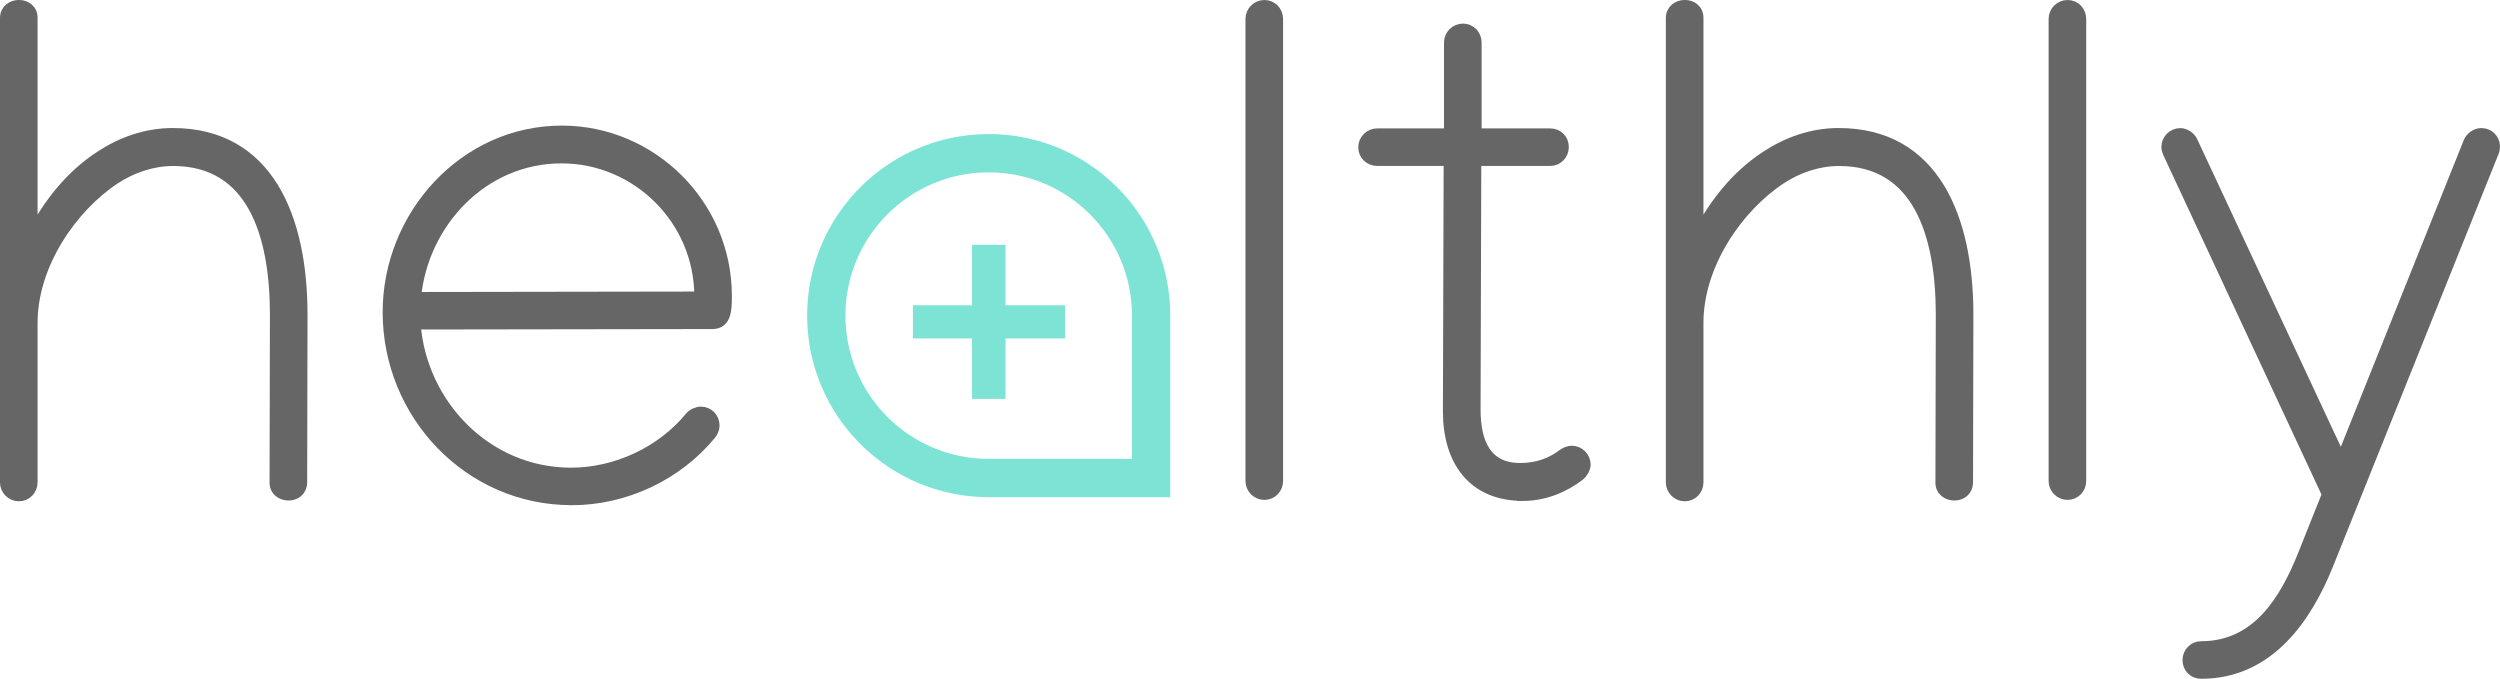
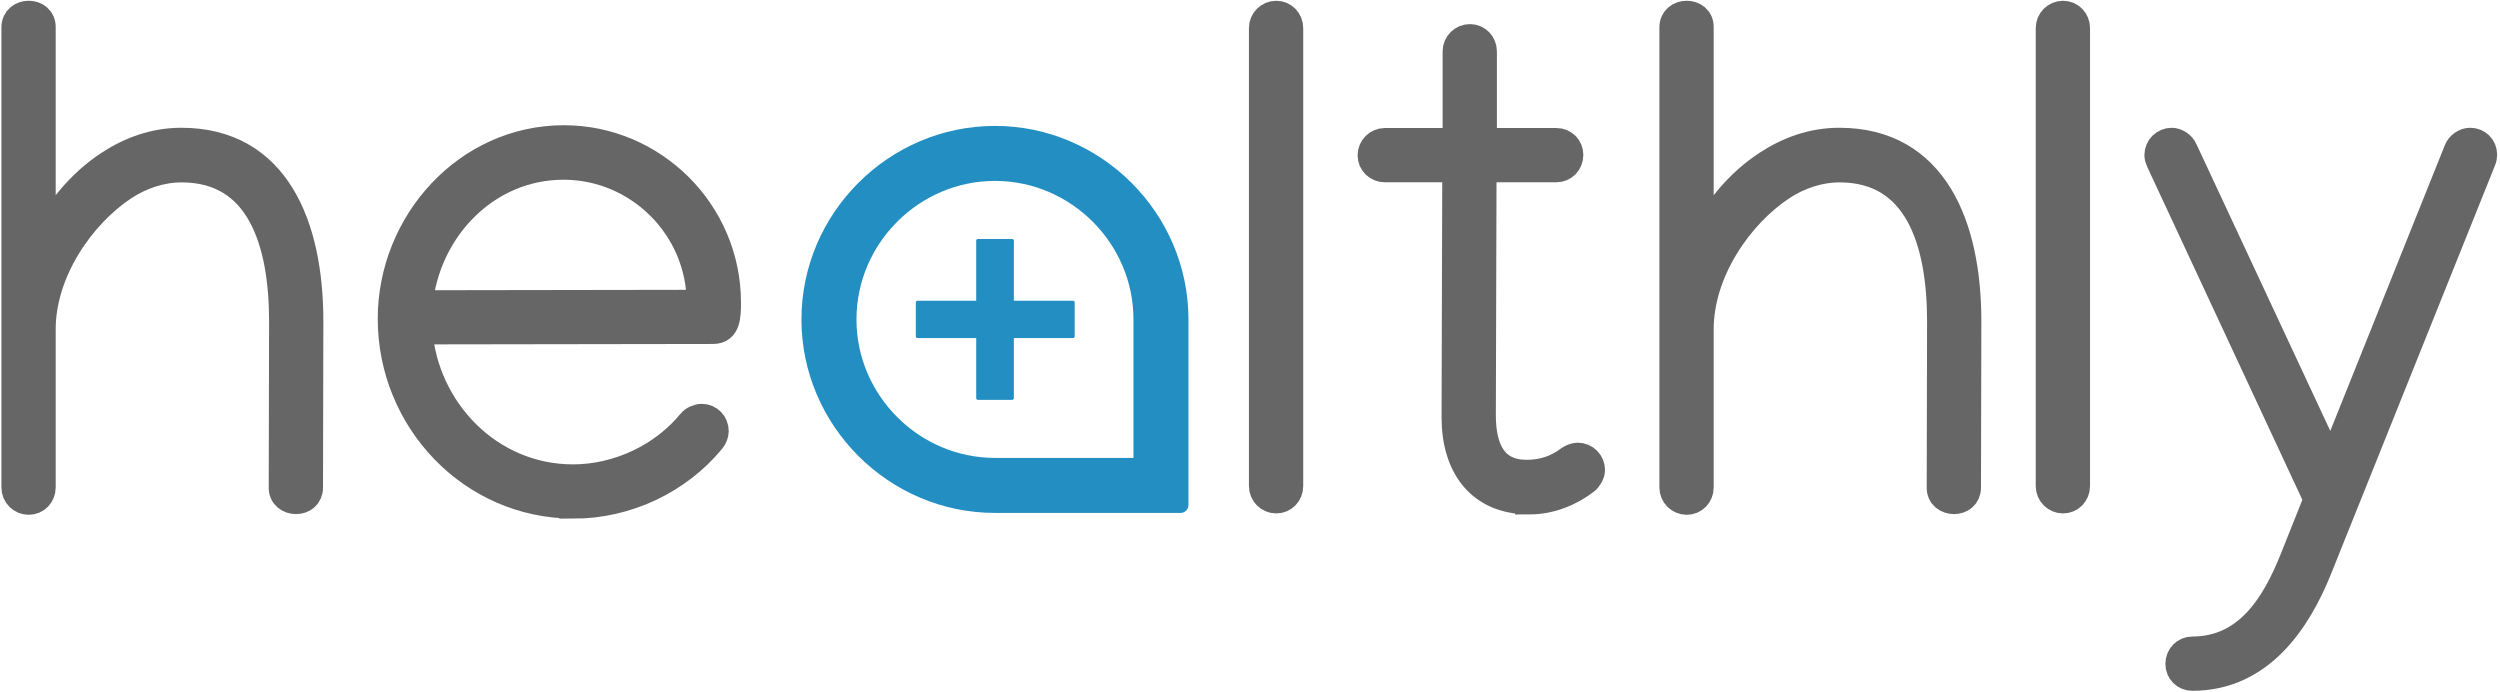
- <svg xmlns="http://www.w3.org/2000/svg" width="55.243mm" height="15mm" viewBox="0 0 55.243 15" version="1.1" id="svg8">
-   <defs id="defs2" />
-   <g id="layer1" transform="translate(-81.08306,1321.248)">
-     <g aria-label="ealthl" style="font-style:normal;font-variant:normal;font-weight:normal;font-stretch:normal;font-size:5.292px;line-height:1.25;font-family:monospace;-inkscape-font-specification:monospace;letter-spacing:0px;word-spacing:0px;fill:#000000;fill-opacity:1;stroke:none;stroke-width:0.265" id="text1225" />
-     <path cx="436.924" cy="31.93" r="12.5" id="path4321" style="opacity:1;fill:#00ffff;fill-opacity:1;stroke:none;stroke-width:0.145;stroke-linecap:round;stroke-miterlimit:4;stroke-dasharray:none;stroke-opacity:1;paint-order:markers fill stroke" d="" />
+ <svg xmlns="http://www.w3.org/2000/svg" width="100%" height="100%" viewBox="0 0 1446 400" version="1.1" xml:space="preserve" style="fill-rule:evenodd;clip-rule:evenodd;stroke-linejoin:round;stroke-miterlimit:2;">
+   <g id="Layer-1">
    <g id="g954">
-       <g transform="matrix(0.9497135,0,0,0.9497135,4.738248,-291.8403)" id="g2526">
-         <path style="fill:#7de3d5;fill-opacity:1;stroke:none;stroke-width:2.832;stroke-linecap:round;stroke-miterlimit:4;stroke-dasharray:none;stroke-opacity:1;paint-order:markers fill stroke" d="m 103.392,-1080.795 a 4.225,4.225 0 0 0 -4.225,4.225 4.225,4.225 0 0 0 4.225,4.224 4.225,4.225 0 0 0 5.1e-4,0 h 4.224 v -0.704 -3.52 a 4.225,4.225 0 0 0 -4.224,-4.225 z m 0,0.891 a 3.333,3.333 0 0 1 3.333,3.334 v 3.333 h -3.333 a 3.333,3.333 0 0 1 -5.1e-4,0 3.333,3.333 0 0 1 -3.333,-3.333 3.333,3.333 0 0 1 3.334,-3.334 z" id="path2520" />
-         <g aria-label="+" style="font-style:normal;font-variant:normal;font-weight:normal;font-stretch:normal;font-size:3.528px;line-height:1.25;font-family:Lato;-inkscape-font-specification:Lato;text-align:start;letter-spacing:0px;word-spacing:0px;text-anchor:start;fill:#7de3d5;fill-opacity:1;stroke:none;stroke-width:0.265" id="text2524">
-           <path d="m 103.783,-1076.039 v 1.406 h -0.779 v -1.406 h -1.375 v -0.772 h 1.375 v -1.406 h 0.779 v 1.406 h 1.385 v 0.772 z" style="font-style:normal;font-variant:normal;font-weight:bold;font-stretch:normal;font-size:7.056px;font-family:Arial;-inkscape-font-specification:'Arial Bold';fill:#7de3d5;fill-opacity:1;stroke-width:0.265" id="path886" />
+       <g id="g2526">
+         <path id="path2520" d="M575.496,77.415c-0.004,0 -0.008,0 -0.012,0c-58.883,0 -107.337,48.454 -107.337,107.337c0,0 0,0.001 0,0.001c0.001,58.882 48.454,107.334 107.336,107.334l107.336,0l0,-107.334c0.001,-58.879 -48.445,-107.33 -107.323,-107.338Zm0,22.636c46.459,0.004 84.687,38.235 84.687,84.694l0,84.694l-84.7,0c-46.456,-0.004 -84.683,-38.23 -84.687,-84.686c0,-0.003 0,-0.005 0,-0.008c0,-46.462 38.232,-84.694 84.694,-84.694c0.002,0 0.004,0 0.006,0Z" style="fill:#228ec2;fill-rule:nonzero;stroke:#228ec2;stroke-width:9.17px;" />
+         <g id="text2524">
+           <path id="path886" d="M585.418,194.555l0,35.713l-19.782,0l0,-35.713l-34.925,0l0,-19.607l34.925,0l0,-35.713l19.782,0l0,35.713l35.188,0l0,19.607l-35.188,0Z" style="fill:#228ec2;fill-rule:nonzero;stroke:#228ec2;stroke-width:2px;" />
        </g>
      </g>
-       <g transform="translate(2.378588,-71.39389)" aria-label="h" style="font-style:normal;font-variant:normal;font-weight:100;font-stretch:normal;font-size:15.97px;line-height:1.25;font-family:Manjari;-inkscape-font-specification:'Manjari Thin';letter-spacing:0px;word-spacing:0px;fill:#666666;fill-opacity:1;stroke:#666666;stroke-width:0.246;stroke-miterlimit:4;stroke-dasharray:none;stroke-opacity:1" id="text2530">
-         <path d="m 78.827,-1249.45 v 10.254 c 0,0.164 0.133,0.296 0.296,0.296 0.164,0 0.289,-0.133 0.289,-0.296 v -3.525 c 0,-1.294 0.881,-2.558 1.825,-3.182 0.39,-0.257 0.842,-0.406 1.294,-0.406 1.747,0 2.261,1.622 2.261,3.408 l -0.008,3.696 c -0.008,0.195 0.148,0.288 0.296,0.288 0.148,0 0.289,-0.094 0.289,-0.281 l 0.008,-3.704 c 0,-2.137 -0.749,-4 -2.854,-4 -0.593,0 -1.131,0.195 -1.606,0.507 -0.655,0.429 -1.139,1.045 -1.505,1.747 v -4.796 c 0.008,-0.195 -0.14,-0.288 -0.289,-0.288 -0.148,0 -0.296,0.093 -0.296,0.281 z" style="font-style:normal;font-variant:normal;font-weight:100;font-stretch:normal;font-family:Manjari;-inkscape-font-specification:'Manjari Thin';fill:#666666;fill-opacity:1;stroke:#666666;stroke-width:0.246;stroke-miterlimit:4;stroke-dasharray:none;stroke-opacity:1" id="path889" />
+       <g id="text2530">
+         <path id="path889" d="M8.926,15.833l0,266.128c0,4.248 3.44,7.689 7.69,7.689c4.25,0 7.488,-3.441 7.488,-7.689l0,-91.475c0,-33.596 22.869,-66.382 47.357,-82.571c10.118,-6.677 21.856,-10.524 33.594,-10.524c45.333,0 58.69,42.095 58.69,88.439l-0.202,95.928c-0.203,5.058 3.845,7.488 7.69,7.488c3.845,0 7.488,-2.44 7.488,-7.285l0.202,-96.131c0,-55.45 -19.428,-103.821 -74.07,-103.821c-15.381,0 -29.345,5.061 -41.69,13.156c-17,11.131 -29.547,27.118 -39.059,45.334l0,-124.464c0.202,-5.06 -3.643,-7.487 -7.488,-7.487c-3.845,0 -7.69,2.414 -7.69,7.285Z" style="fill:#666;fill-rule:nonzero;stroke:#666;stroke-width:16.22px;stroke-linejoin:miter;stroke-miterlimit:4;" />
      </g>
-       <g transform="translate(2.378588,-71.39389)" aria-label="e" style="font-style:normal;font-variant:normal;font-weight:100;font-stretch:normal;font-size:15.97px;line-height:1.25;font-family:Manjari;-inkscape-font-specification:'Manjari Thin';letter-spacing:0px;word-spacing:0px;fill:#666666;fill-opacity:1;stroke:#666666;stroke-width:0.246;stroke-miterlimit:4;stroke-dasharray:none;stroke-opacity:1" id="text2534">
-         <path d="m 91.332,-1238.813 c 1.177,0 2.332,-0.538 3.08,-1.45 0.039,-0.047 0.07,-0.125 0.07,-0.187 0,-0.164 -0.125,-0.296 -0.289,-0.296 -0.078,0 -0.187,0.047 -0.234,0.109 -0.632,0.772 -1.638,1.24 -2.636,1.24 -1.872,0 -3.314,-1.521 -3.447,-3.299 l 6.574,-0.01 c 0.296,0 0.304,-0.312 0.304,-0.608 0,-2.02 -1.653,-3.642 -3.634,-3.642 -2.16,0 -3.837,1.872 -3.837,4 0,2.254 1.786,4.141 4.047,4.141 z m 2.838,-4.492 v 0.016 l -6.285,0.01 c 0.156,-1.653 1.482,-3.088 3.228,-3.088 1.669,0 3.057,1.365 3.057,3.065 z" style="font-style:normal;font-variant:normal;font-weight:100;font-stretch:normal;font-family:Manjari;-inkscape-font-specification:'Manjari Thin';fill:#666666;fill-opacity:1;stroke:#666666;stroke-width:0.246;stroke-miterlimit:4;stroke-dasharray:none;stroke-opacity:1" id="path892" />
+       <g id="text2534">
+         <path id="path892" d="M331.631,291.882c30.559,0 60.511,-13.965 79.939,-37.644c1.012,-1.22 1.821,-3.236 1.821,-4.855c0,-4.251 -3.238,-7.69 -7.488,-7.69c-2.023,0 -4.857,1.22 -6.071,2.831c-16.393,20.036 -42.499,32.179 -68.404,32.179c-48.571,0 -86.011,-39.464 -89.451,-85.605l170.605,-0.259c7.69,0 7.893,-8.097 7.893,-15.787c0,-52.417 -42.905,-94.512 -94.309,-94.512c-56.059,0 -99.57,48.573 -99.57,103.821c0,58.487 46.345,107.464 105.034,107.464l0.001,0.057Zm73.665,-116.571l0,0.416l-163.117,0.259c4.048,-42.905 38.452,-80.141 83.785,-80.141c43.309,0 79.332,35.415 79.332,79.534l0,-0.068Z" style="fill:#666;fill-rule:nonzero;stroke:#666;stroke-width:16.22px;stroke-linejoin:miter;stroke-miterlimit:4;" />
      </g>
-       <g transform="translate(2.378588,-71.39389)" aria-label="l" style="font-style:normal;font-variant:normal;font-weight:100;font-stretch:normal;font-size:15.97px;line-height:1.25;font-family:Manjari;-inkscape-font-specification:'Manjari Thin';letter-spacing:0px;word-spacing:0px;fill:#666666;fill-opacity:1;stroke:#666666;stroke-width:0.246;stroke-miterlimit:4;stroke-dasharray:none;stroke-opacity:1" id="text2538">
-         <path d="m 106.645,-1249.731 c -0.164,0 -0.296,0.133 -0.296,0.296 v 10.208 c 0,0.164 0.133,0.296 0.296,0.296 0.164,0 0.289,-0.133 0.289,-0.296 v -10.208 c 0,-0.164 -0.125,-0.296 -0.289,-0.296 z" style="font-style:normal;font-variant:normal;font-weight:100;font-stretch:normal;font-family:Manjari;-inkscape-font-specification:'Manjari Thin';fill:#666666;fill-opacity:1;stroke:#666666;stroke-width:0.246;stroke-miterlimit:4;stroke-dasharray:none;stroke-opacity:1" id="path895" />
+       <g id="text2538">
+         <path id="path895" d="M738.182,8.556c-4.249,0 -7.69,3.441 -7.69,7.69l0,264.913c0,4.251 3.441,7.692 7.69,7.692c4.25,0 7.488,-3.441 7.488,-7.692l0,-264.913c0,-4.249 -3.238,-7.69 -7.488,-7.69Z" style="fill:#666;fill-rule:nonzero;stroke:#666;stroke-width:16.22px;stroke-linejoin:miter;stroke-miterlimit:4;" />
      </g>
-       <g transform="translate(2.378588,-71.39389)" aria-label="t" style="font-style:normal;font-variant:normal;font-weight:100;font-stretch:normal;font-size:15.97px;line-height:1.25;font-family:Manjari;-inkscape-font-specification:'Manjari Thin';letter-spacing:0px;word-spacing:0px;fill:#666666;fill-opacity:1;stroke:#666666;stroke-width:0.246;stroke-miterlimit:4;stroke-dasharray:none;stroke-opacity:1" id="text2542">
-         <path d="m 112.35,-1238.907 c 0.483,0 0.92,-0.187 1.255,-0.445 0.062,-0.047 0.125,-0.156 0.125,-0.234 0,-0.164 -0.133,-0.296 -0.296,-0.296 -0.055,0 -0.133,0.031 -0.179,0.062 -0.265,0.203 -0.577,0.32 -0.959,0.32 -0.733,0 -0.998,-0.538 -0.998,-1.302 v -0.01 l 0.016,-5.498 h 1.645 c 0.164,0 0.289,-0.133 0.289,-0.296 0,-0.164 -0.125,-0.288 -0.289,-0.288 h -1.638 v -2.02 c 0,-0.164 -0.125,-0.296 -0.289,-0.296 -0.164,0 -0.296,0.133 -0.296,0.296 v 2.02 h -1.599 c -0.164,0 -0.296,0.133 -0.296,0.296 0,0.164 0.133,0.288 0.296,0.288 h 1.591 l -0.016,5.498 v 0.055 c 0,1.092 0.554,1.848 1.638,1.848 z" style="font-style:normal;font-variant:normal;font-weight:100;font-stretch:normal;font-family:Manjari;-inkscape-font-specification:'Manjari Thin';fill:#666666;fill-opacity:1;stroke:#666666;stroke-width:0.246;stroke-miterlimit:4;stroke-dasharray:none;stroke-opacity:1" id="path898" />
+       <g id="text2542">
+         <path id="path898" d="M884.413,289.456c12.548,0 23.881,-4.858 32.583,-11.536c1.62,-1.22 3.238,-4.049 3.238,-6.073c0,-4.248 -3.44,-7.69 -7.69,-7.69c-1.417,0 -3.44,0.805 -4.655,1.609c-6.881,5.261 -14.976,8.297 -24.892,8.297c-19.024,0 -25.905,-13.962 -25.905,-33.798l0,-0.259l0.405,-142.677l42.702,0c4.25,0 7.488,-3.439 7.488,-7.69c0,-4.248 -3.238,-7.487 -7.488,-7.487l-42.5,0l0,-52.416c0,-4.249 -3.237,-7.69 -7.487,-7.69c-4.25,0 -7.691,3.441 -7.691,7.69l0,52.416l-41.487,0c-4.25,0 -7.691,3.441 -7.691,7.69c0,4.251 3.441,7.487 7.691,7.487l41.285,0l-0.405,142.677l0,1.427c0,28.335 14.369,47.966 42.499,47.966l0,0.057Z" style="fill:#666;fill-rule:nonzero;stroke:#666;stroke-width:16.22px;stroke-linejoin:miter;stroke-miterlimit:4;" />
      </g>
-       <g transform="translate(2.378588,-71.39389)" aria-label="y" style="font-style:normal;font-variant:normal;font-weight:100;font-stretch:normal;font-size:15.97px;line-height:1.25;font-family:Manjari;-inkscape-font-specification:'Manjari Thin';letter-spacing:0px;word-spacing:0px;fill:#666666;fill-opacity:1;stroke:#666666;stroke-width:0.246;stroke-miterlimit:4;stroke-dasharray:none;stroke-opacity:1" id="text2546">
-         <path d="m 126.884,-1246.9 c -0.164,0 -0.296,0.133 -0.296,0.296 0,0.039 0.016,0.094 0.031,0.125 l 3.517,7.548 -0.538,1.349 c -0.39,0.967 -0.998,2.02 -2.254,2.02 -0.164,0 -0.289,0.133 -0.289,0.296 0,0.164 0.125,0.288 0.289,0.288 1.521,0 2.339,-1.271 2.792,-2.386 l 3.665,-9.132 c 0.016,-0.031 0.023,-0.086 0.023,-0.117 0,-0.164 -0.125,-0.288 -0.289,-0.288 -0.117,0 -0.234,0.086 -0.273,0.187 l -2.823,7.042 -3.291,-7.049 c -0.039,-0.094 -0.156,-0.179 -0.265,-0.179 z" style="font-style:normal;font-variant:normal;font-weight:100;font-stretch:normal;font-family:Manjari;-inkscape-font-specification:'Manjari Thin';fill:#666666;fill-opacity:1;stroke:#666666;stroke-width:0.246;stroke-miterlimit:4;stroke-dasharray:none;stroke-opacity:1" id="path901" />
+       <g id="text2546">
+         <path id="path901" d="M1256.12,82.017c-4.25,0 -7.691,3.441 -7.691,7.69c0,1.012 0.405,2.439 0.81,3.239l91.273,195.903l-13.964,35.01c-10.119,25.096 -25.905,52.416 -58.488,52.416c-4.25,0 -7.488,3.441 -7.488,7.692c0,4.249 3.238,7.488 7.488,7.488c39.464,0 60.714,-32.989 72.452,-61.928l95.117,-236.986c0.405,-0.805 0.608,-2.232 0.608,-3.037c0,-4.248 -3.238,-7.487 -7.488,-7.487c-3.036,0 -6.071,2.232 -7.083,4.858l-73.261,182.748l-85.404,-182.95c-1.012,-2.439 -4.048,-4.656 -6.881,-4.656l0,0Z" style="fill:#666;fill-rule:nonzero;stroke:#666;stroke-width:16.22px;stroke-linejoin:miter;stroke-miterlimit:4;" />
      </g>
-       <g transform="translate(2.378588,-71.39389)" aria-label="h" style="font-style:normal;font-variant:normal;font-weight:100;font-stretch:normal;font-size:15.97px;line-height:1.25;font-family:Manjari;-inkscape-font-specification:'Manjari Thin';letter-spacing:0px;word-spacing:0px;fill:#666666;fill-opacity:1;stroke:#666666;stroke-width:0.246;stroke-miterlimit:4;stroke-dasharray:none;stroke-opacity:1" id="text2550">
-         <path d="m 115.638,-1249.45 v 10.254 c 0,0.164 0.133,0.296 0.296,0.296 0.164,0 0.289,-0.133 0.289,-0.296 v -3.525 c 0,-1.294 0.881,-2.558 1.825,-3.182 0.39,-0.257 0.842,-0.406 1.294,-0.406 1.747,0 2.261,1.622 2.261,3.408 l -0.008,3.696 c -0.008,0.195 0.148,0.288 0.296,0.288 0.148,0 0.289,-0.094 0.289,-0.281 l 0.008,-3.704 c 0,-2.137 -0.749,-4 -2.854,-4 -0.593,0 -1.131,0.195 -1.606,0.507 -0.655,0.429 -1.139,1.045 -1.505,1.747 v -4.796 c 0.008,-0.195 -0.14,-0.288 -0.289,-0.288 -0.148,0 -0.296,0.093 -0.296,0.281 z" style="font-style:normal;font-variant:normal;font-weight:100;font-stretch:normal;font-family:Manjari;-inkscape-font-specification:'Manjari Thin';fill:#666666;fill-opacity:1;stroke:#666666;stroke-width:0.246;stroke-miterlimit:4;stroke-dasharray:none;stroke-opacity:1" id="path904" />
+       <g id="text2550">
+         <path id="path904" d="M967.907,15.833l0,266.128c0,4.248 3.44,7.689 7.69,7.689c4.25,0 7.488,-3.441 7.488,-7.689l0,-91.475c0,-33.596 22.869,-66.382 47.357,-82.571c10.119,-6.677 21.857,-10.524 33.595,-10.524c45.332,0 58.689,42.095 58.689,88.439l-0.207,95.928c-0.208,5.058 3.845,7.488 7.69,7.488c3.845,0 7.488,-2.44 7.488,-7.285l0.208,-96.131c0,-55.45 -19.429,-103.821 -74.071,-103.821c-15.38,0 -29.344,5.061 -41.69,13.156c-17,11.131 -29.547,27.118 -39.059,45.334l0,-124.464c0.208,-5.06 -3.643,-7.487 -7.488,-7.487c-3.845,0 -7.69,2.414 -7.69,7.285Z" style="fill:#666;fill-rule:nonzero;stroke:#666;stroke-width:16.22px;stroke-linejoin:miter;stroke-miterlimit:4;" />
      </g>
-       <g transform="translate(2.378588,-71.39389)" aria-label="l" style="font-style:normal;font-variant:normal;font-weight:100;font-stretch:normal;font-size:15.97px;line-height:1.25;font-family:Manjari;-inkscape-font-specification:'Manjari Thin';letter-spacing:0px;word-spacing:0px;fill:#666666;fill-opacity:1;stroke:#666666;stroke-width:0.246;stroke-miterlimit:4;stroke-dasharray:none;stroke-opacity:1" id="text2554">
-         <path d="m 124.392,-1249.731 c -0.164,0 -0.296,0.133 -0.296,0.296 v 10.208 c 0,0.164 0.133,0.296 0.296,0.296 0.164,0 0.289,-0.133 0.289,-0.296 v -10.208 c 0,-0.164 -0.125,-0.296 -0.289,-0.296 z" style="font-style:normal;font-variant:normal;font-weight:100;font-stretch:normal;font-family:Manjari;-inkscape-font-specification:'Manjari Thin';fill:#666666;fill-opacity:1;stroke:#666666;stroke-width:0.246;stroke-miterlimit:4;stroke-dasharray:none;stroke-opacity:1" id="path907" />
+       <g id="text2554">
+         <path id="path907" d="M1193.27,8.556c-4.25,0 -7.691,3.441 -7.691,7.69l0,264.913c0,4.251 3.441,7.692 7.691,7.692c4.25,0 7.488,-3.441 7.488,-7.692l0,-264.913c0,-4.249 -3.238,-7.69 -7.488,-7.69Z" style="fill:#666;fill-rule:nonzero;stroke:#666;stroke-width:16.22px;stroke-linejoin:miter;stroke-miterlimit:4;" />
      </g>
    </g>
-     <text xml:space="preserve" style="font-style:normal;font-variant:normal;font-weight:normal;font-stretch:normal;font-size:7.056px;line-height:1.25;font-family:monospace;-inkscape-font-specification:monospace;letter-spacing:0px;word-spacing:0px;fill:#000000;fill-opacity:1;stroke:none;stroke-width:0.265" x="81.791" y="-1316.041" id="text930">
-       <tspan id="tspan928" x="81.791" y="-1309.798" style="stroke-width:0.265" />
-     </text>
+     <g id="text930" />
  </g>
</svg>
